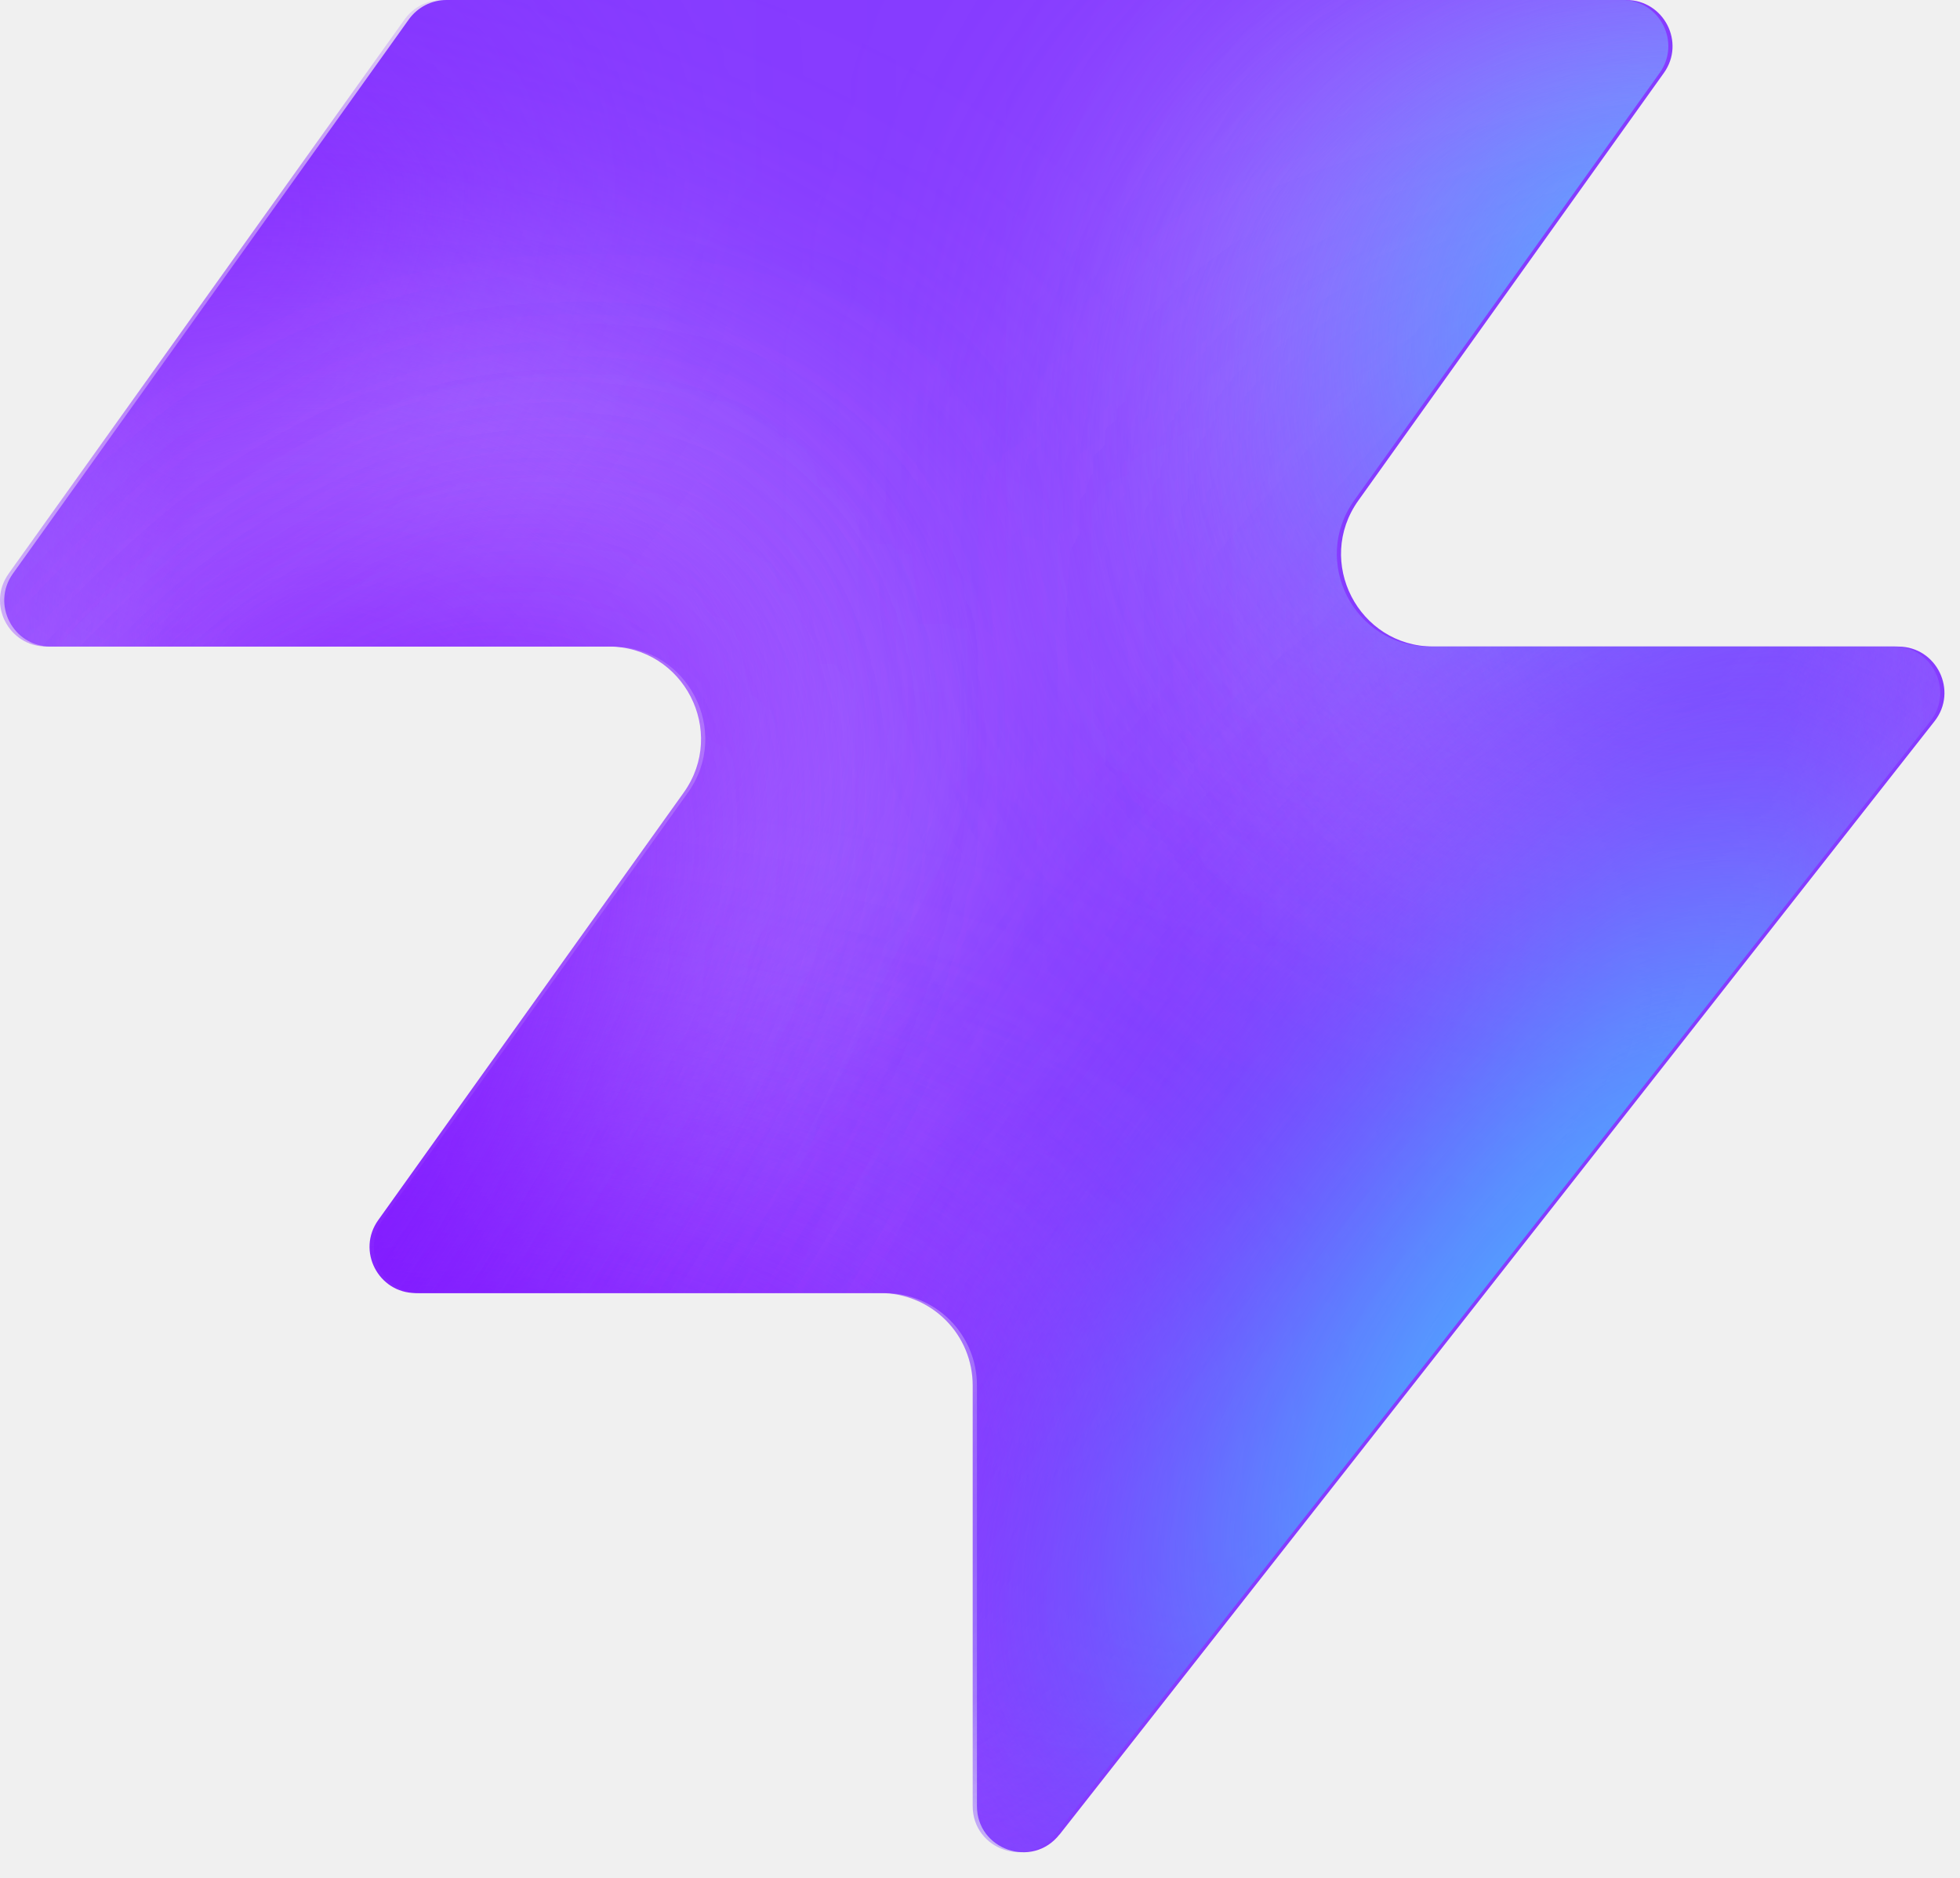
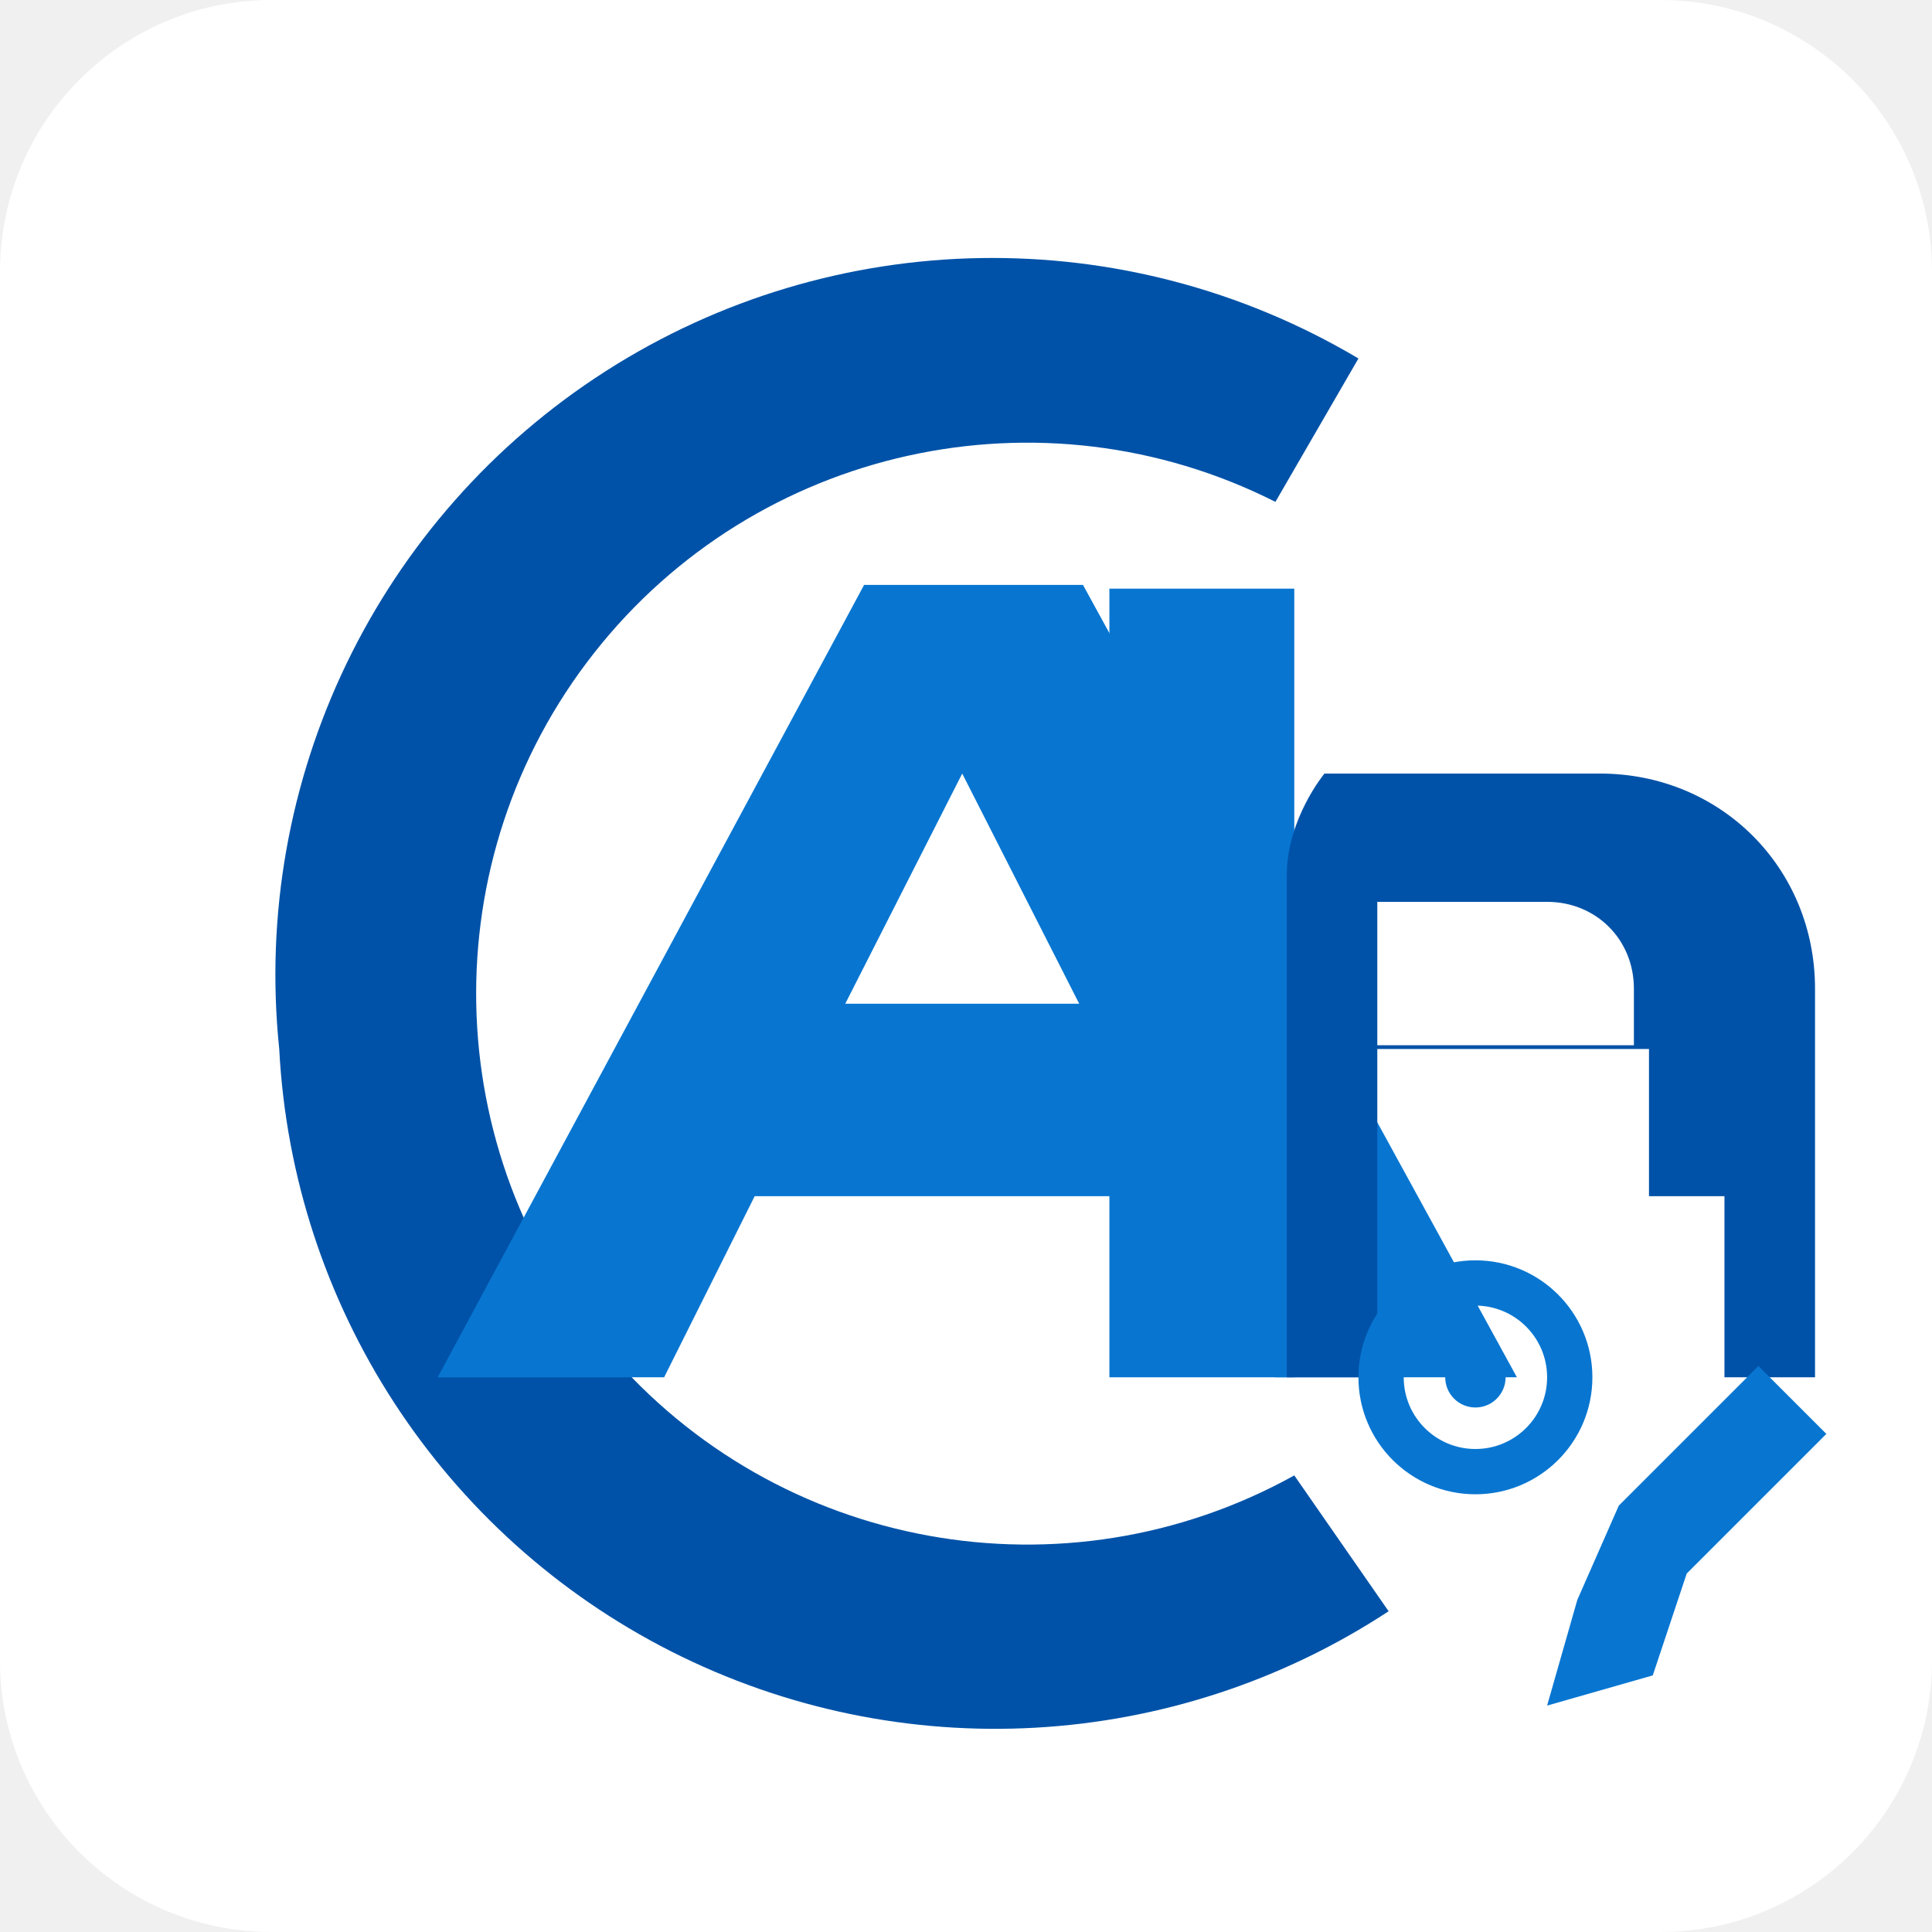
- <svg xmlns="http://www.w3.org/2000/svg" width="48" height="46" fill="none" viewBox="0 0 48 46">
-   <path fill="#863bff" d="M25.946 44.938c-.664.845-2.021.375-2.021-.698V33.937a2.26 2.26 0 0 0-2.262-2.262H10.287c-.92 0-1.456-1.04-.92-1.788l7.48-10.471c1.07-1.497 0-3.578-1.842-3.578H1.237c-.92 0-1.456-1.04-.92-1.788L10.013.474c.214-.297.556-.474.92-.474h28.894c.92 0 1.456 1.04.92 1.788l-7.48 10.471c-1.07 1.498 0 3.579 1.842 3.579h11.377c.943 0 1.473 1.088.89 1.83L25.947 44.94z" style="fill:#863bff;fill:color(display-p3 .525 .23 1);fill-opacity:1" />
-   <mask id="a" width="48" height="46" x="0" y="0" maskUnits="userSpaceOnUse" style="mask-type:alpha">
-     <path fill="#000" d="M25.842 44.938c-.664.844-2.021.375-2.021-.698V33.937a2.26 2.26 0 0 0-2.262-2.262H10.183c-.92 0-1.456-1.04-.92-1.788l7.48-10.471c1.07-1.498 0-3.579-1.842-3.579H1.133c-.92 0-1.456-1.04-.92-1.787L9.91.473c.214-.297.556-.474.92-.474h28.894c.92 0 1.456 1.04.92 1.788l-7.48 10.471c-1.07 1.498 0 3.578 1.842 3.578h11.377c.943 0 1.473 1.088.89 1.832L25.843 44.94z" style="fill:#000;fill-opacity:1" />
-   </mask>
-   <g mask="url(#a)">
-     <g filter="url(#b)">
-       <ellipse cx="5.508" cy="14.704" fill="#ede6ff" rx="5.508" ry="14.704" style="fill:#ede6ff;fill:color(display-p3 .927 .903 1);fill-opacity:1" transform="matrix(.00324 1 1 -.00324 -4.47 31.516)" />
-     </g>
-     <g filter="url(#c)">
-       <ellipse cx="10.399" cy="29.851" fill="#ede6ff" rx="10.399" ry="29.851" style="fill:#ede6ff;fill:color(display-p3 .927 .903 1);fill-opacity:1" transform="matrix(.00324 1 1 -.00324 -39.328 7.883)" />
-     </g>
-     <g filter="url(#d)">
-       <ellipse cx="5.508" cy="30.487" fill="#7e14ff" rx="5.508" ry="30.487" style="fill:#7e14ff;fill:color(display-p3 .492 .077 1);fill-opacity:1" transform="rotate(89.814 -25.913 -14.639)scale(1 -1)" />
-     </g>
-     <g filter="url(#e)">
-       <ellipse cx="5.508" cy="30.599" fill="#7e14ff" rx="5.508" ry="30.599" style="fill:#7e14ff;fill:color(display-p3 .492 .077 1);fill-opacity:1" transform="rotate(89.814 -32.644 -3.334)scale(1 -1)" />
-     </g>
-     <g filter="url(#f)">
-       <ellipse cx="5.508" cy="30.599" fill="#7e14ff" rx="5.508" ry="30.599" style="fill:#7e14ff;fill:color(display-p3 .492 .077 1);fill-opacity:1" transform="matrix(.00324 1 1 -.00324 -34.34 30.47)" />
-     </g>
-     <g filter="url(#g)">
-       <ellipse cx="14.072" cy="22.078" fill="#ede6ff" rx="14.072" ry="22.078" style="fill:#ede6ff;fill:color(display-p3 .927 .903 1);fill-opacity:1" transform="rotate(93.35 24.506 48.493)scale(-1 1)" />
-     </g>
-     <g filter="url(#h)">
-       <ellipse cx="3.47" cy="21.501" fill="#7e14ff" rx="3.47" ry="21.501" style="fill:#7e14ff;fill:color(display-p3 .492 .077 1);fill-opacity:1" transform="rotate(89.009 28.708 47.59)scale(-1 1)" />
-     </g>
-     <g filter="url(#i)">
-       <ellipse cx="3.47" cy="21.501" fill="#7e14ff" rx="3.47" ry="21.501" style="fill:#7e14ff;fill:color(display-p3 .492 .077 1);fill-opacity:1" transform="rotate(89.009 28.708 47.59)scale(-1 1)" />
-     </g>
-     <g filter="url(#j)">
-       <ellipse cx=".387" cy="8.972" fill="#7e14ff" rx="4.407" ry="29.108" style="fill:#7e14ff;fill:color(display-p3 .492 .077 1);fill-opacity:1" transform="rotate(39.51 .387 8.972)" />
-     </g>
-     <g filter="url(#k)">
-       <ellipse cx="47.523" cy="-6.092" fill="#7e14ff" rx="4.407" ry="29.108" style="fill:#7e14ff;fill:color(display-p3 .492 .077 1);fill-opacity:1" transform="rotate(37.892 47.523 -6.092)" />
-     </g>
-     <g filter="url(#l)">
-       <ellipse cx="41.412" cy="6.333" fill="#47bfff" rx="5.971" ry="9.665" style="fill:#47bfff;fill:color(display-p3 .28 .748 1);fill-opacity:1" transform="rotate(37.892 41.412 6.333)" />
-     </g>
-     <g filter="url(#m)">
-       <ellipse cx="-1.879" cy="38.332" fill="#7e14ff" rx="4.407" ry="29.108" style="fill:#7e14ff;fill:color(display-p3 .492 .077 1);fill-opacity:1" transform="rotate(37.892 -1.88 38.332)" />
-     </g>
-     <g filter="url(#n)">
-       <ellipse cx="-1.879" cy="38.332" fill="#7e14ff" rx="4.407" ry="29.108" style="fill:#7e14ff;fill:color(display-p3 .492 .077 1);fill-opacity:1" transform="rotate(37.892 -1.88 38.332)" />
-     </g>
-     <g filter="url(#o)">
-       <ellipse cx="35.651" cy="29.907" fill="#7e14ff" rx="4.407" ry="29.108" style="fill:#7e14ff;fill:color(display-p3 .492 .077 1);fill-opacity:1" transform="rotate(37.892 35.651 29.907)" />
-     </g>
-     <g filter="url(#p)">
-       <ellipse cx="38.418" cy="32.4" fill="#47bfff" rx="5.971" ry="15.297" style="fill:#47bfff;fill:color(display-p3 .28 .748 1);fill-opacity:1" transform="rotate(37.892 38.418 32.4)" />
-     </g>
+ <svg xmlns="http://www.w3.org/2000/svg" viewBox="0 0 512 512">
+   <style>.bg{fill:#fff}.blue{fill:#0876d1}.blue2{fill:#0052a8}.dark{display:none}@media (prefers-color-scheme:dark){.bg{fill:#000}.light{display:none}.dark{display:block}}</style>
+   <rect class="bg" width="512" height="512" rx="72" />
+   <g class="light">
+     <path class="blue2" d="M74 278a190 190 0 0 1 286-183l-22 38a146 146 0 1 0 5 258l25 36A190 190 0 0 1 74 278Z" />
+     <path class="blue" d="M116 365 229 155h58l115 210h-64l-25-48H200l-24 48Zm108-99h62l-31-61Z" />
+     <path class="blue" d="M294 156h49v209h-49z" />
+     <path class="blue2" d="M351 205h73c32 0 57 25 57 57v103h-24v-48h-20v-39h-72v87h-24V232c0-15 10-27 10-27Zm14 34v38h68v-15c0-13-10-23-23-23Z" />
+     <circle cx="391" cy="365" r="25" fill="none" stroke="#0876d1" stroke-width="12" />
+     <circle cx="391" cy="365" r="8" class="blue" />
+     <path d="m429 399 37-37 18 18-37 37-9 27-28 8 8-28Z" class="blue" />
  </g>
-   <defs>
-     <filter id="b" width="60.045" height="41.654" x="-19.77" y="16.149" color-interpolation-filters="sRGB" filterUnits="userSpaceOnUse">
-       <feFlood flood-opacity="0" result="BackgroundImageFix" />
-       <feBlend in="SourceGraphic" in2="BackgroundImageFix" result="shape" />
-       <feGaussianBlur result="effect1_foregroundBlur_2002_17158" stdDeviation="7.659" />
-     </filter>
-     <filter id="c" width="90.34" height="51.437" x="-54.613" y="-7.533" color-interpolation-filters="sRGB" filterUnits="userSpaceOnUse">
-       <feFlood flood-opacity="0" result="BackgroundImageFix" />
-       <feBlend in="SourceGraphic" in2="BackgroundImageFix" result="shape" />
-       <feGaussianBlur result="effect1_foregroundBlur_2002_17158" stdDeviation="7.659" />
-     </filter>
-     <filter id="d" width="79.355" height="29.4" x="-49.64" y="2.03" color-interpolation-filters="sRGB" filterUnits="userSpaceOnUse">
-       <feFlood flood-opacity="0" result="BackgroundImageFix" />
-       <feBlend in="SourceGraphic" in2="BackgroundImageFix" result="shape" />
-       <feGaussianBlur result="effect1_foregroundBlur_2002_17158" stdDeviation="4.596" />
-     </filter>
-     <filter id="e" width="79.579" height="29.4" x="-45.045" y="20.029" color-interpolation-filters="sRGB" filterUnits="userSpaceOnUse">
-       <feFlood flood-opacity="0" result="BackgroundImageFix" />
-       <feBlend in="SourceGraphic" in2="BackgroundImageFix" result="shape" />
-       <feGaussianBlur result="effect1_foregroundBlur_2002_17158" stdDeviation="4.596" />
-     </filter>
-     <filter id="f" width="79.579" height="29.4" x="-43.513" y="21.178" color-interpolation-filters="sRGB" filterUnits="userSpaceOnUse">
-       <feFlood flood-opacity="0" result="BackgroundImageFix" />
-       <feBlend in="SourceGraphic" in2="BackgroundImageFix" result="shape" />
-       <feGaussianBlur result="effect1_foregroundBlur_2002_17158" stdDeviation="4.596" />
-     </filter>
-     <filter id="g" width="74.749" height="58.852" x="15.756" y="-17.901" color-interpolation-filters="sRGB" filterUnits="userSpaceOnUse">
-       <feFlood flood-opacity="0" result="BackgroundImageFix" />
-       <feBlend in="SourceGraphic" in2="BackgroundImageFix" result="shape" />
-       <feGaussianBlur result="effect1_foregroundBlur_2002_17158" stdDeviation="7.659" />
-     </filter>
-     <filter id="h" width="61.377" height="25.362" x="23.548" y="2.284" color-interpolation-filters="sRGB" filterUnits="userSpaceOnUse">
-       <feFlood flood-opacity="0" result="BackgroundImageFix" />
-       <feBlend in="SourceGraphic" in2="BackgroundImageFix" result="shape" />
-       <feGaussianBlur result="effect1_foregroundBlur_2002_17158" stdDeviation="4.596" />
-     </filter>
-     <filter id="i" width="61.377" height="25.362" x="23.548" y="2.284" color-interpolation-filters="sRGB" filterUnits="userSpaceOnUse">
-       <feFlood flood-opacity="0" result="BackgroundImageFix" />
-       <feBlend in="SourceGraphic" in2="BackgroundImageFix" result="shape" />
-       <feGaussianBlur result="effect1_foregroundBlur_2002_17158" stdDeviation="4.596" />
-     </filter>
-     <filter id="j" width="56.045" height="63.649" x="-27.636" y="-22.853" color-interpolation-filters="sRGB" filterUnits="userSpaceOnUse">
-       <feFlood flood-opacity="0" result="BackgroundImageFix" />
-       <feBlend in="SourceGraphic" in2="BackgroundImageFix" result="shape" />
-       <feGaussianBlur result="effect1_foregroundBlur_2002_17158" stdDeviation="4.596" />
-     </filter>
-     <filter id="k" width="54.814" height="64.646" x="20.116" y="-38.415" color-interpolation-filters="sRGB" filterUnits="userSpaceOnUse">
-       <feFlood flood-opacity="0" result="BackgroundImageFix" />
-       <feBlend in="SourceGraphic" in2="BackgroundImageFix" result="shape" />
-       <feGaussianBlur result="effect1_foregroundBlur_2002_17158" stdDeviation="4.596" />
-     </filter>
-     <filter id="l" width="33.541" height="35.313" x="24.641" y="-11.323" color-interpolation-filters="sRGB" filterUnits="userSpaceOnUse">
-       <feFlood flood-opacity="0" result="BackgroundImageFix" />
-       <feBlend in="SourceGraphic" in2="BackgroundImageFix" result="shape" />
-       <feGaussianBlur result="effect1_foregroundBlur_2002_17158" stdDeviation="4.596" />
-     </filter>
-     <filter id="m" width="54.814" height="64.646" x="-29.286" y="6.009" color-interpolation-filters="sRGB" filterUnits="userSpaceOnUse">
-       <feFlood flood-opacity="0" result="BackgroundImageFix" />
-       <feBlend in="SourceGraphic" in2="BackgroundImageFix" result="shape" />
-       <feGaussianBlur result="effect1_foregroundBlur_2002_17158" stdDeviation="4.596" />
-     </filter>
-     <filter id="n" width="54.814" height="64.646" x="-29.286" y="6.009" color-interpolation-filters="sRGB" filterUnits="userSpaceOnUse">
-       <feFlood flood-opacity="0" result="BackgroundImageFix" />
-       <feBlend in="SourceGraphic" in2="BackgroundImageFix" result="shape" />
-       <feGaussianBlur result="effect1_foregroundBlur_2002_17158" stdDeviation="4.596" />
-     </filter>
-     <filter id="o" width="54.814" height="64.646" x="8.244" y="-2.416" color-interpolation-filters="sRGB" filterUnits="userSpaceOnUse">
-       <feFlood flood-opacity="0" result="BackgroundImageFix" />
-       <feBlend in="SourceGraphic" in2="BackgroundImageFix" result="shape" />
-       <feGaussianBlur result="effect1_foregroundBlur_2002_17158" stdDeviation="4.596" />
-     </filter>
-     <filter id="p" width="39.409" height="43.623" x="18.713" y="10.588" color-interpolation-filters="sRGB" filterUnits="userSpaceOnUse">
-       <feFlood flood-opacity="0" result="BackgroundImageFix" />
-       <feBlend in="SourceGraphic" in2="BackgroundImageFix" result="shape" />
-       <feGaussianBlur result="effect1_foregroundBlur_2002_17158" stdDeviation="4.596" />
-     </filter>
-   </defs>
+   <g class="dark">
+     <path class="blue" d="M74 278a190 190 0 0 1 286-183l-22 38a146 146 0 1 0 5 258l25 36A190 190 0 0 1 74 278Z" />
+     <path class="blue" d="M116 365 229 155h58l115 210h-64l-25-48H200l-24 48Zm108-99h62l-31-61Z" />
+     <path class="blue" d="M294 156h49v209h-49z" />
+     <path class="blue" d="M351 205h73c32 0 57 25 57 57v103h-24v-48h-20v-39h-72v87h-24V232c0-15 10-27 10-27Zm14 34v38h68v-15c0-13-10-23-23-23Z" />
+     <circle cx="391" cy="365" r="25" fill="none" stroke="#0876d1" stroke-width="12" />
+     <circle cx="391" cy="365" r="8" class="blue" />
+     <path d="m429 399 37-37 18 18-37 37-9 27-28 8 8-28Z" class="blue" />
+   </g>
</svg>
